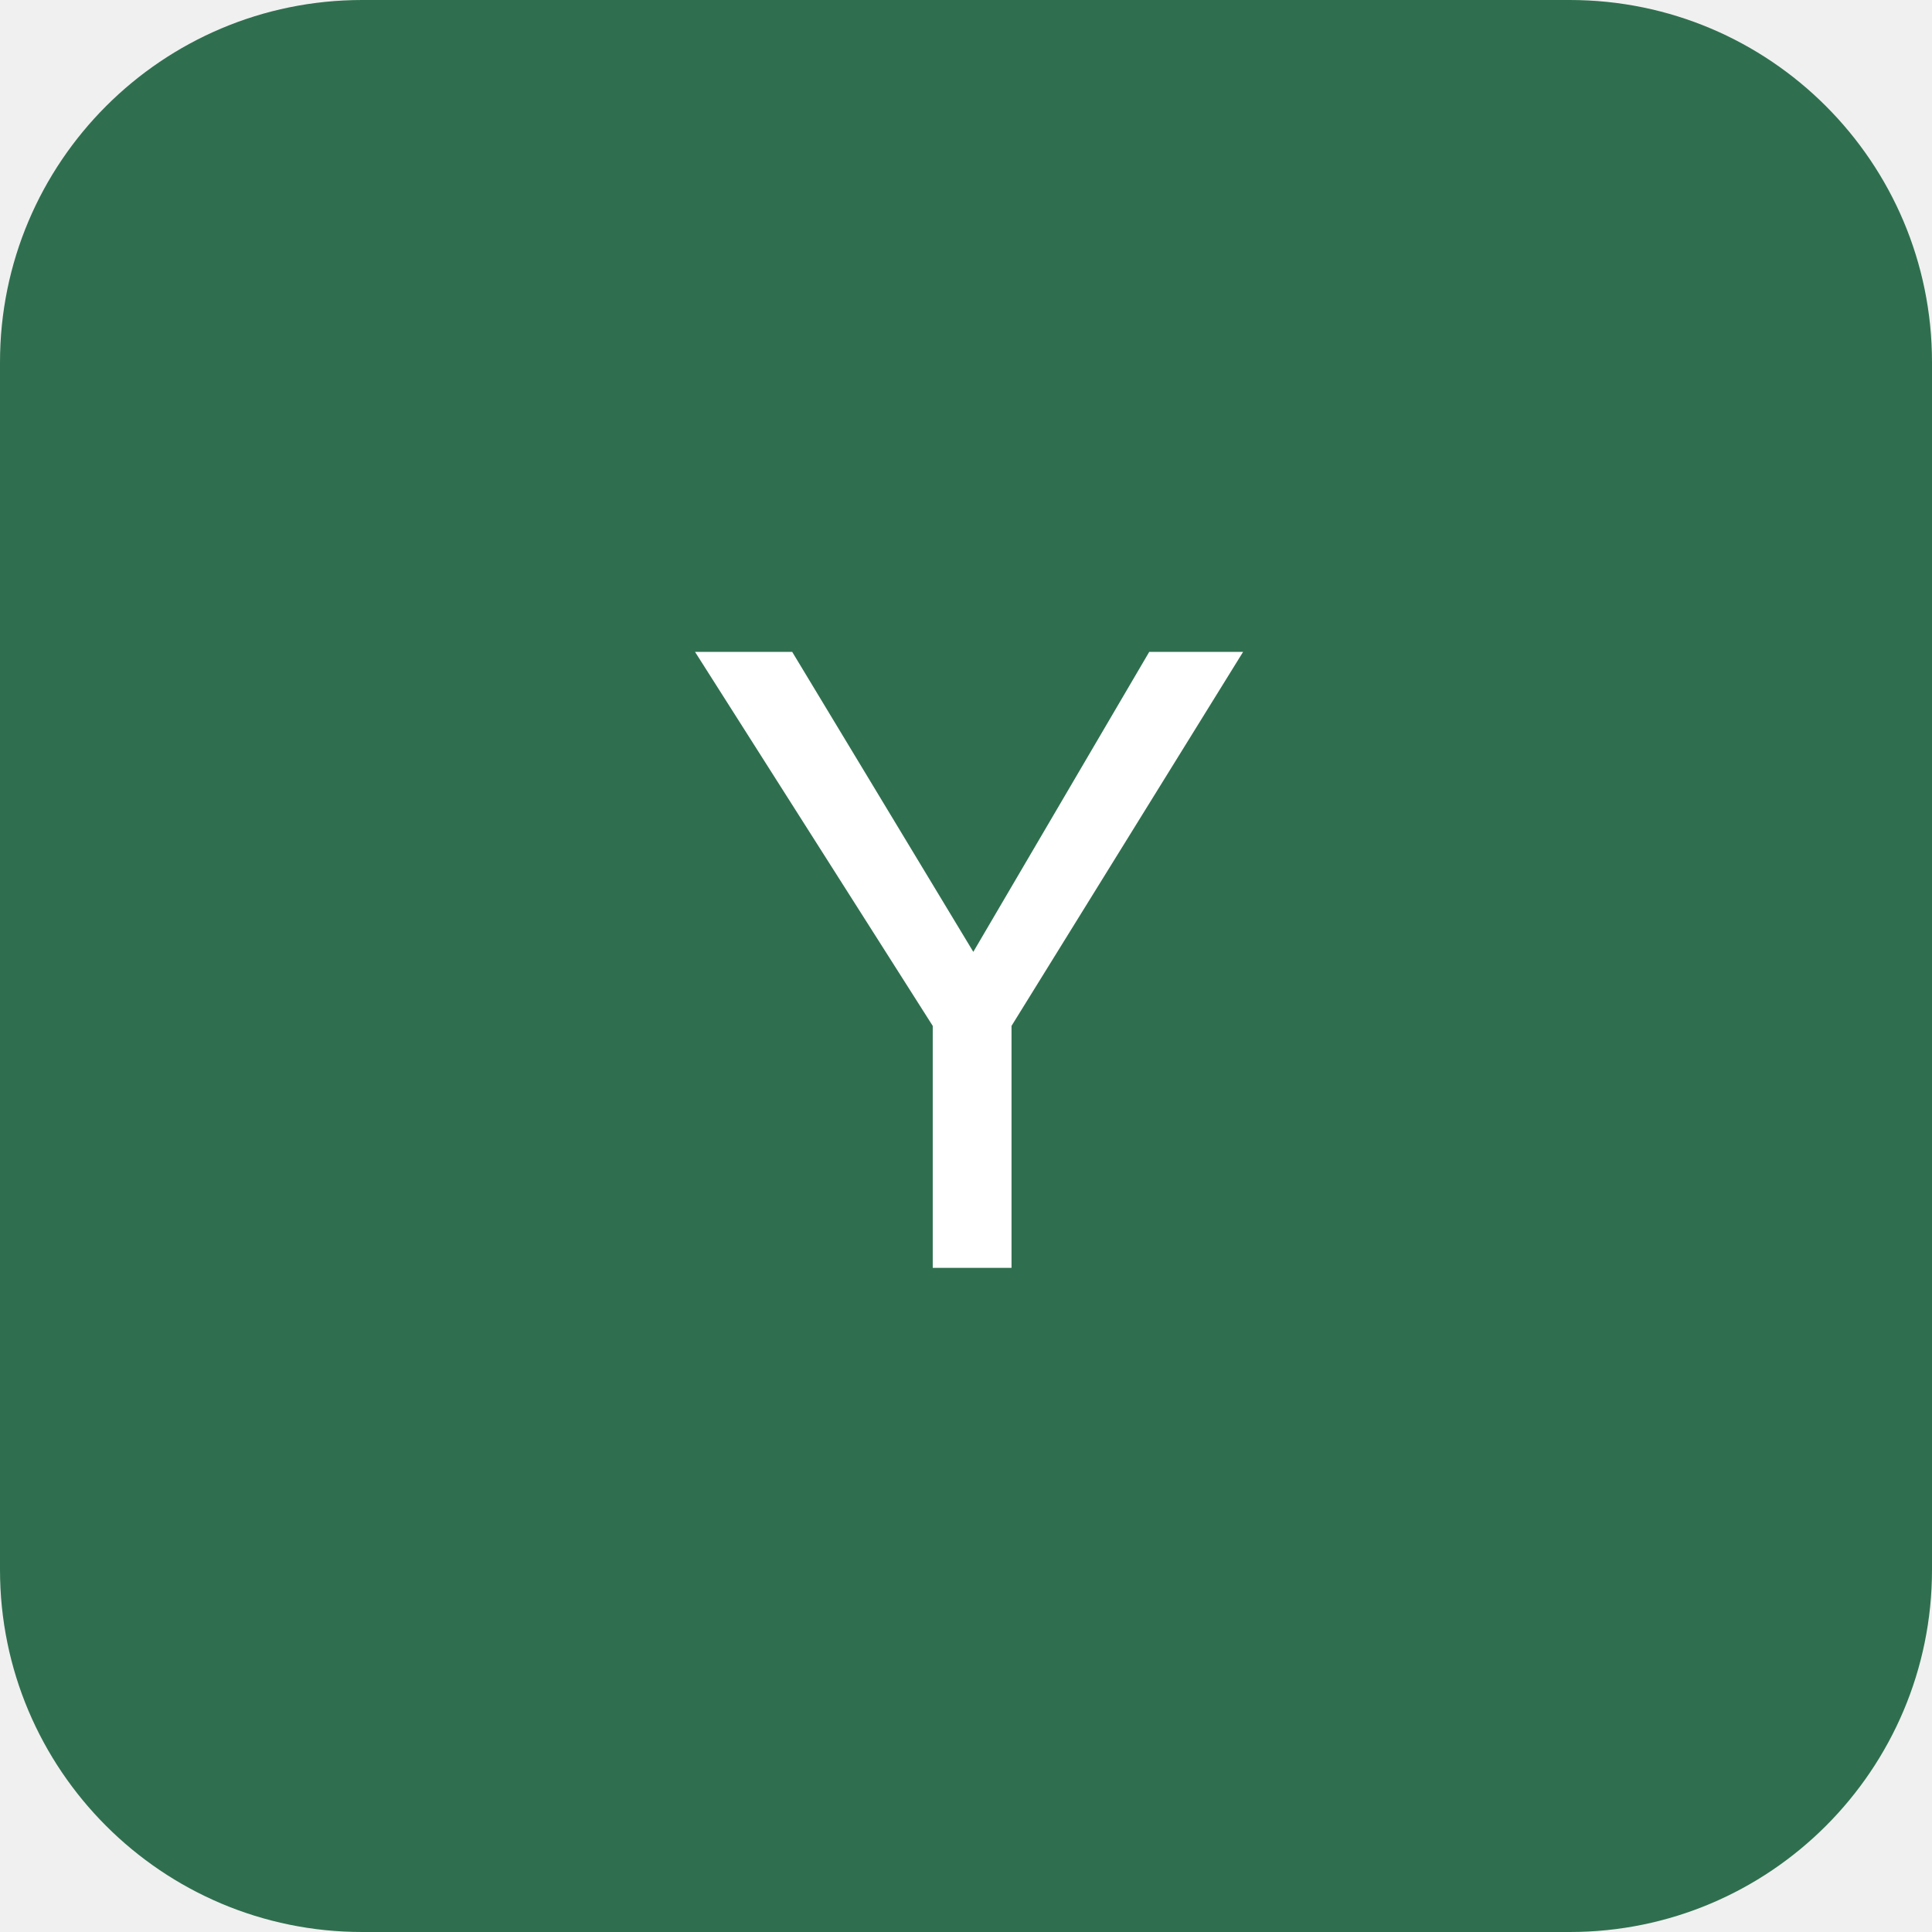
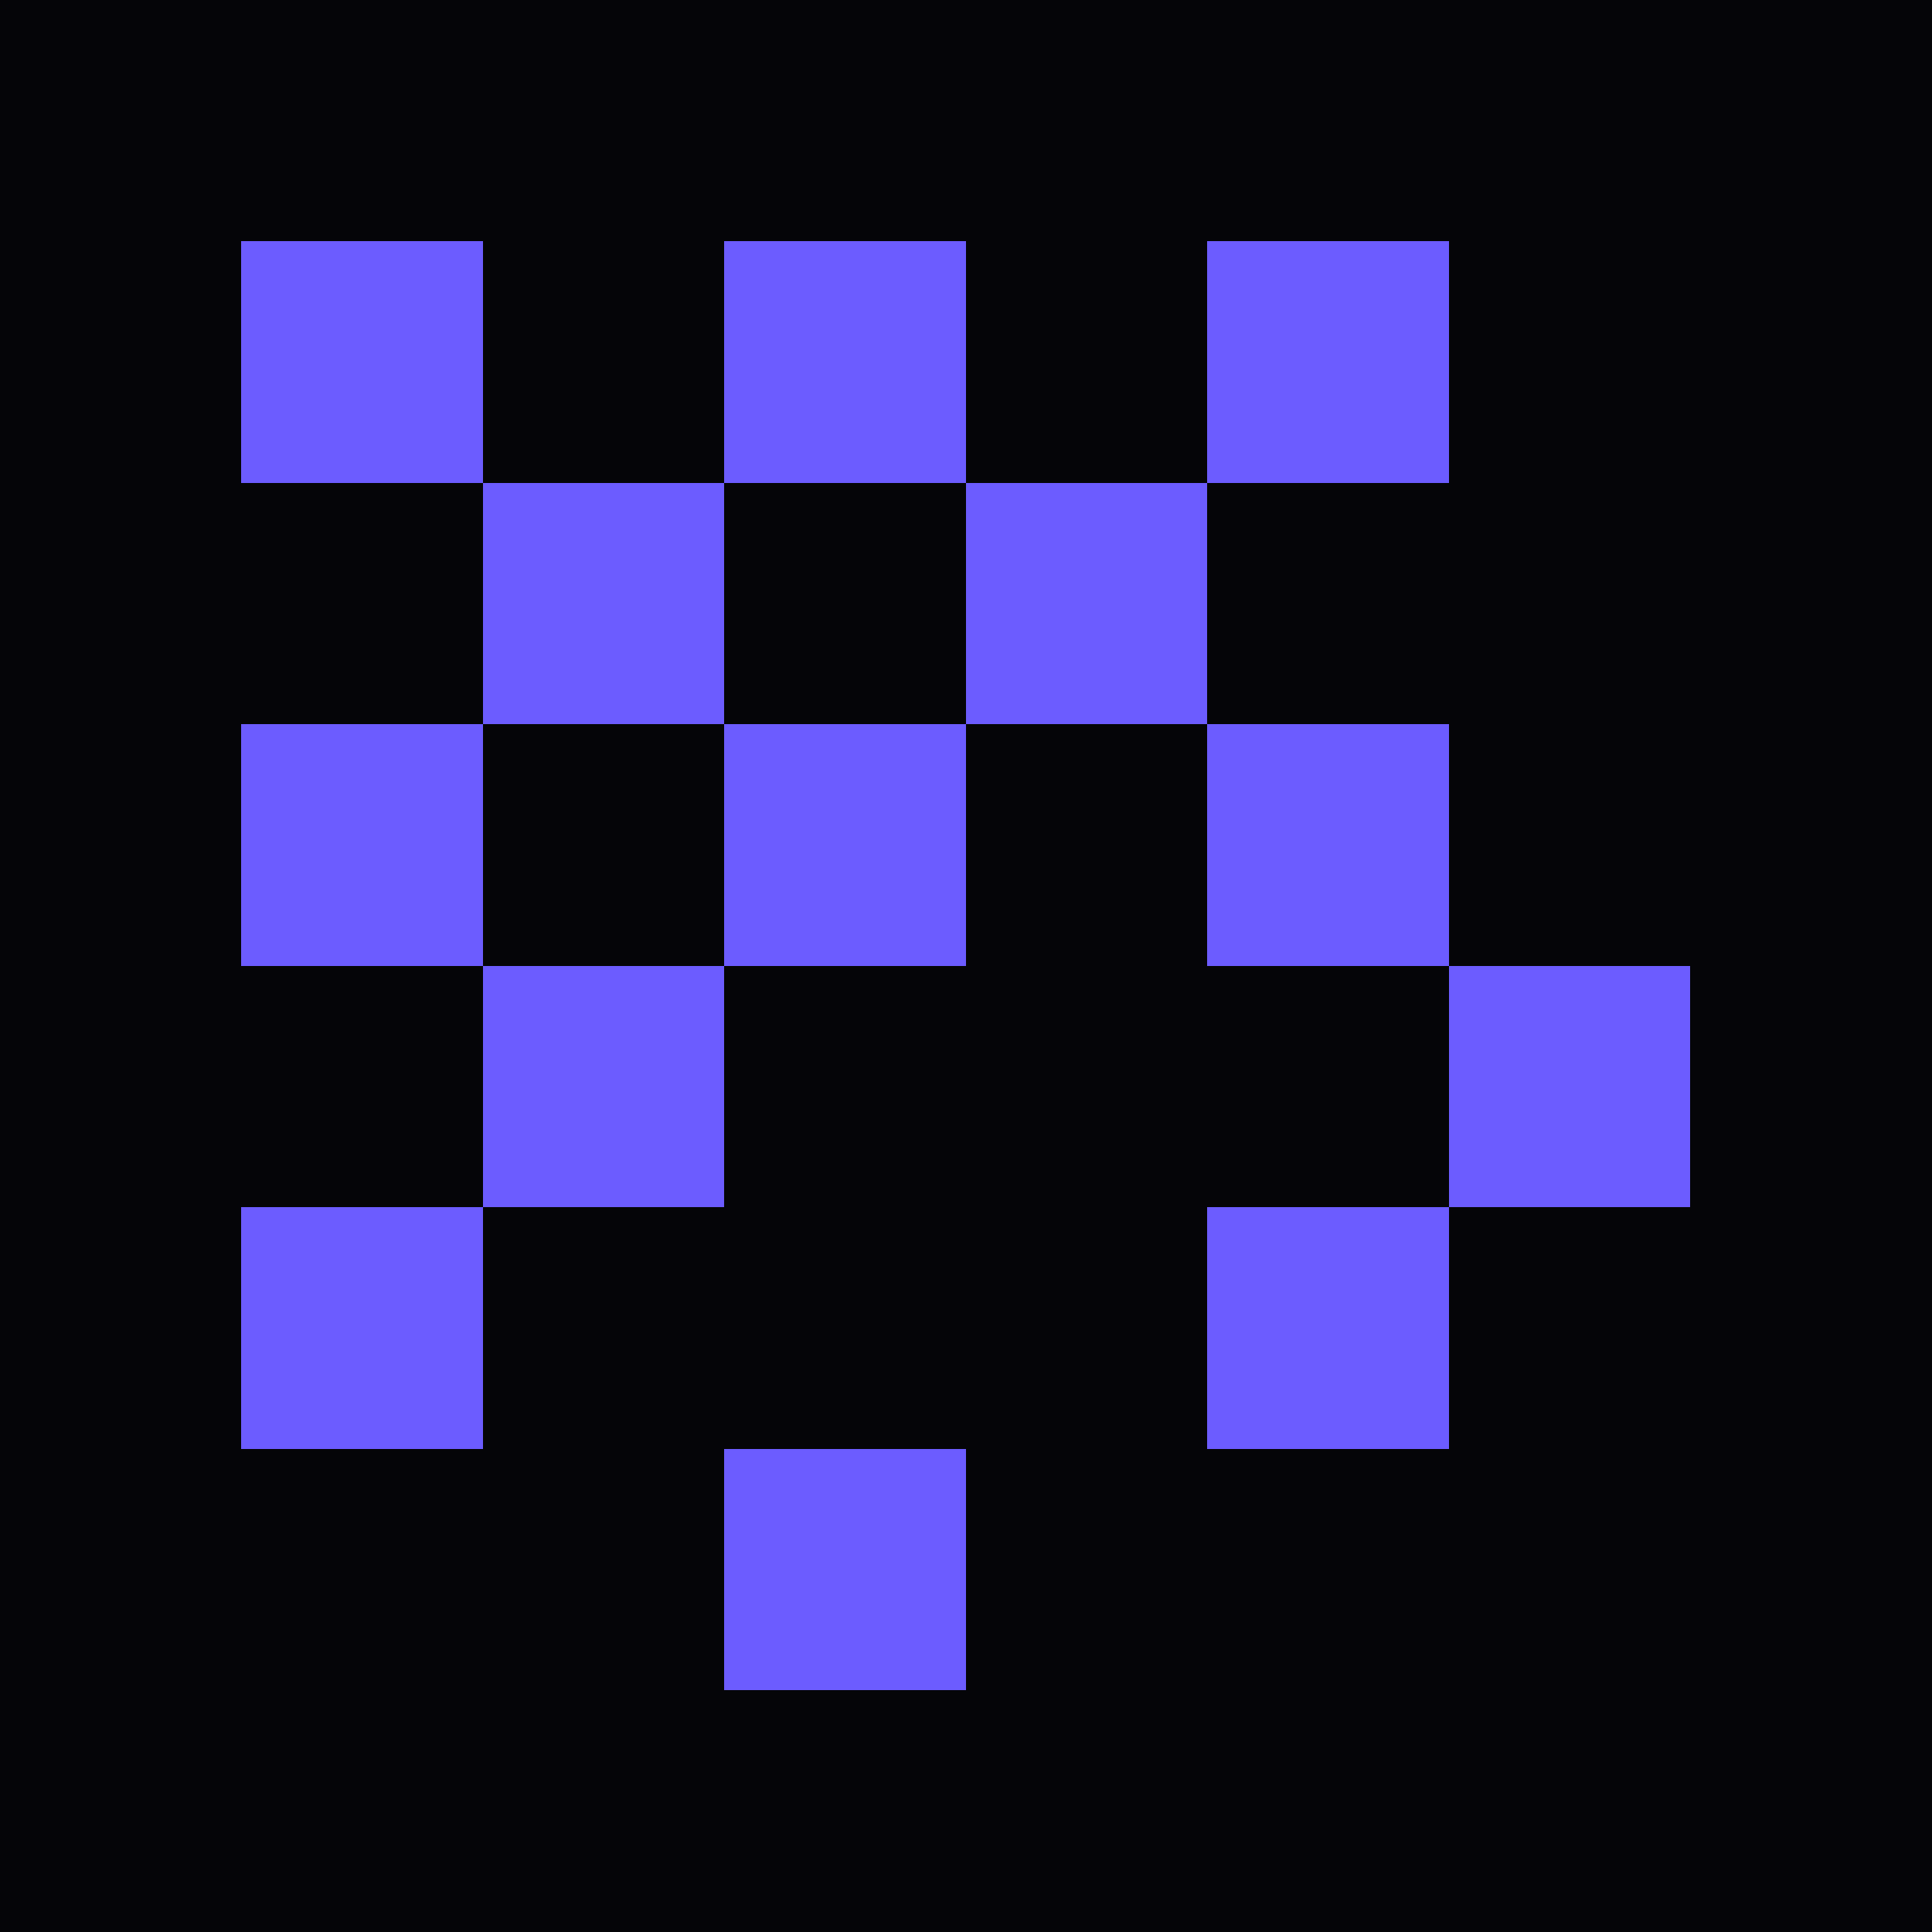
- <svg xmlns="http://www.w3.org/2000/svg" viewBox="0 0 64 64">
-   <rect width="64" height="64" rx="12" fill="#2f6f4f" />
-   <text x="32" y="42" font-size="28" font-family="Helvetica, Arial, sans-serif" fill="#ffffff" text-anchor="middle">Y</text>
+ <svg xmlns="http://www.w3.org/2000/svg" viewBox="0 0 32 32" width="32" height="32" shape-rendering="crispEdges">
+   <rect width="32" height="32" fill="#050508" />
+   <g fill="#6c5cff">
+     <rect x="4" y="4" width="4" height="4" />
+     <rect x="12" y="4" width="4" height="4" />
+     <rect x="20" y="4" width="4" height="4" />
+     <rect x="8" y="8" width="4" height="4" />
+     <rect x="16" y="8" width="4" height="4" />
+     <rect x="4" y="12" width="4" height="4" />
+     <rect x="12" y="12" width="4" height="4" />
+     <rect x="20" y="12" width="4" height="4" />
+     <rect x="8" y="16" width="4" height="4" />
+     <rect x="24" y="16" width="4" height="4" />
+     <rect x="4" y="20" width="4" height="4" />
+     <rect x="20" y="20" width="4" height="4" />
+     <rect x="12" y="24" width="4" height="4" />
+   </g>
</svg>
